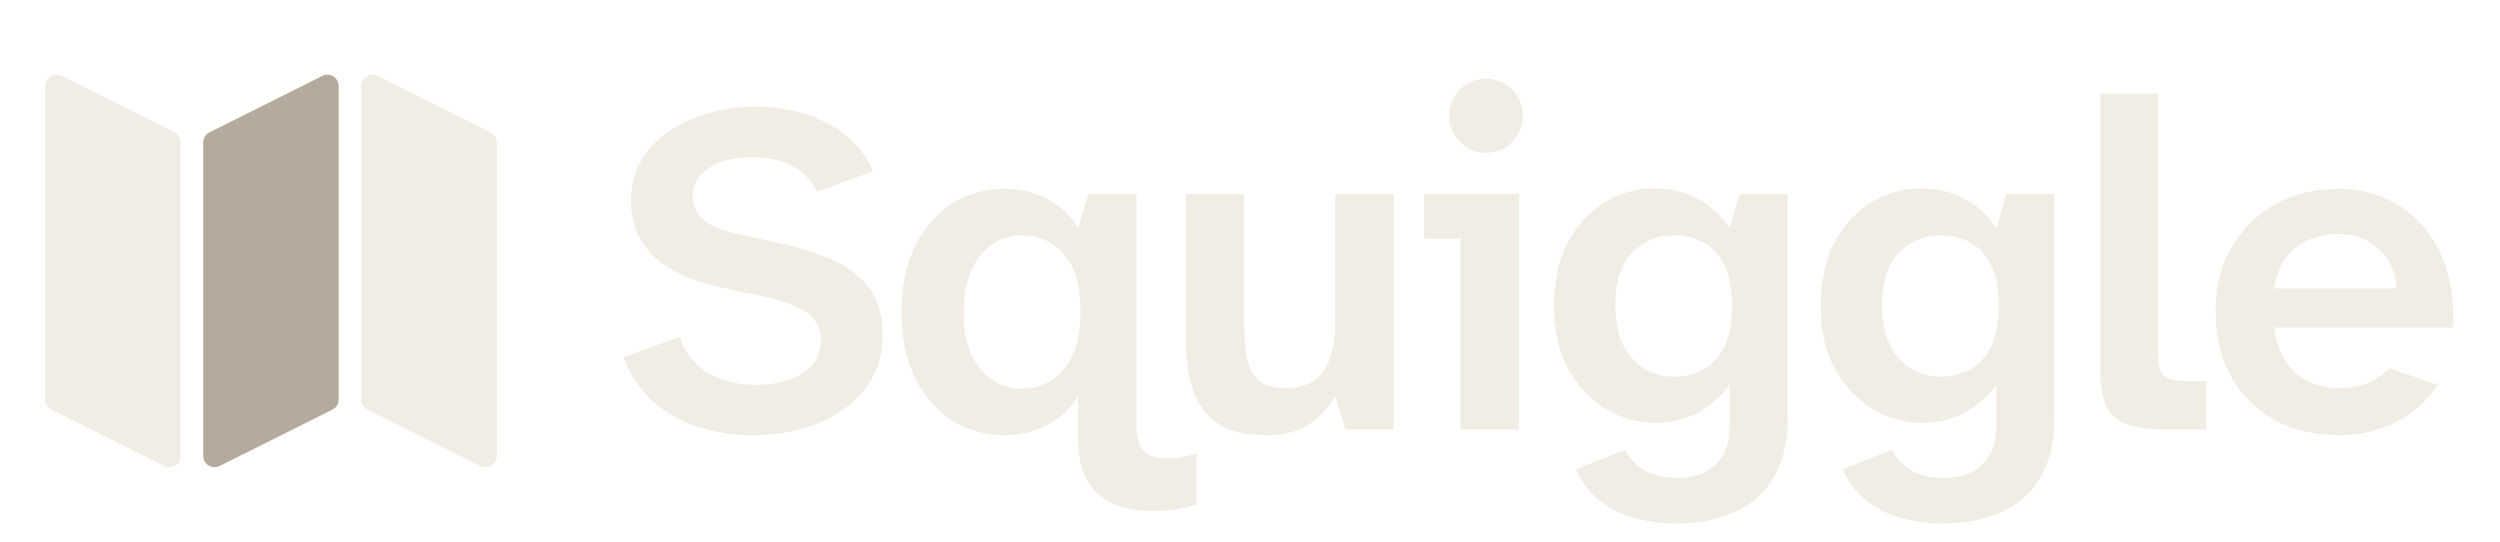
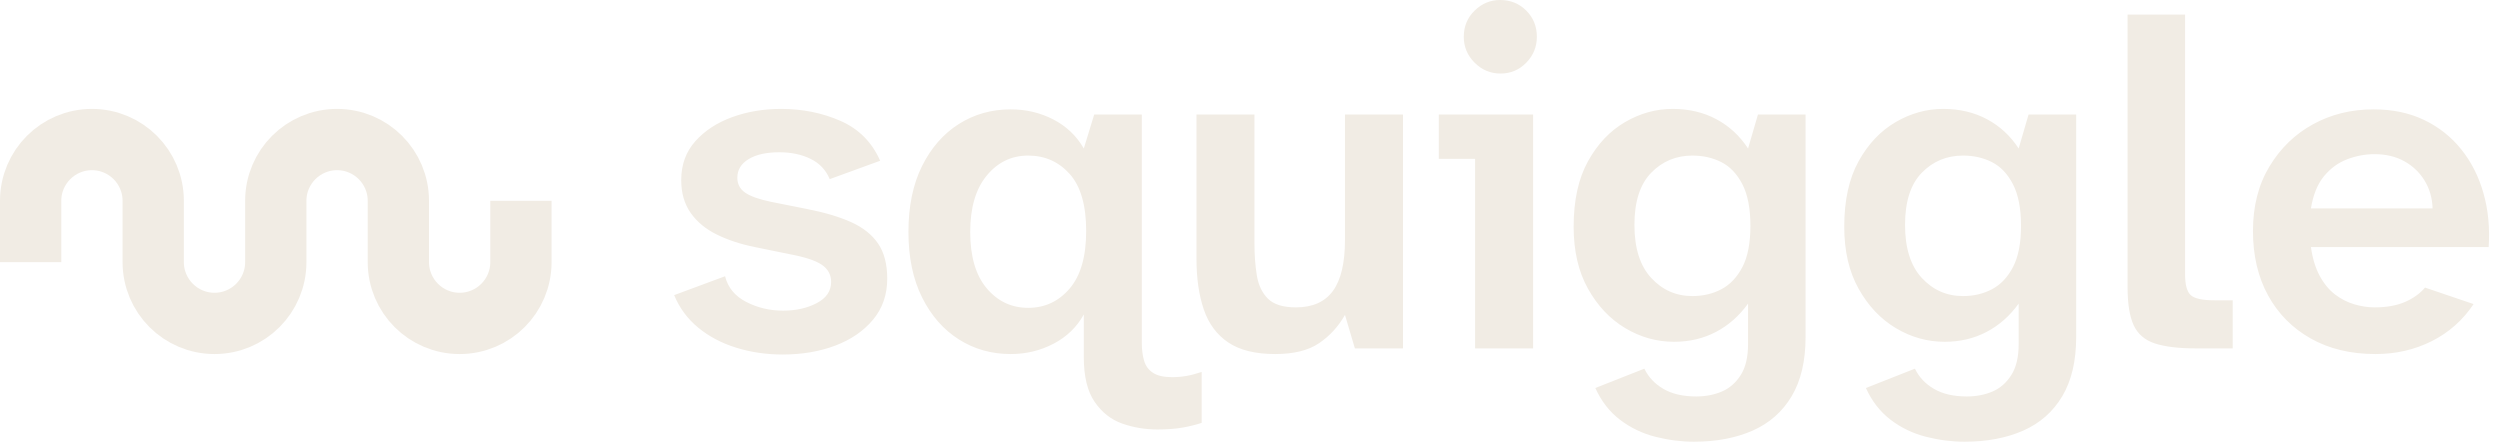
- <svg xmlns="http://www.w3.org/2000/svg" viewBox="0 0 110.718 24">
-   <path fill="#F1ECE4" d="M2.724 3.362L7.724 5.862A0.5 0.5 0 0 1 8 6.309L8 20.191A0.5 0.5 0 0 1 7.276 20.638L2.276 18.138A0.5 0.5 0 0 1 2 17.691L2 3.809A0.5 0.5 0 0 1 2.724 3.362Z" />
-   <path fill="#B4AA9B" d="M9.276 5.862L14.276 3.362A0.5 0.5 0 0 1 15 3.809L15 17.691A0.5 0.5 0 0 1 14.724 18.138L9.724 20.638A0.5 0.5 0 0 1 9 20.191L9 6.309A0.5 0.5 0 0 1 9.276 5.862Z" />
-   <path fill="#F1ECE4" d="M16.724 3.362L21.724 5.862A0.5 0.5 0 0 1 22 6.309L22 20.191A0.5 0.5 0 0 1 21.276 20.638L16.276 18.138A0.5 0.5 0 0 1 16 17.691L16 3.809A0.5 0.5 0 0 1 16.724 3.362Z" />
-   <path fill="#F1ECE4" transform="translate(27 19.02)" d="M6.389 0.252Q5.002 0.252 3.846 -0.137Q2.69 -0.525 1.86 -1.303Q1.03 -2.081 0.61 -3.195L3.111 -4.099Q3.3 -3.426 3.794 -2.943Q4.288 -2.459 4.981 -2.217Q5.675 -1.976 6.474 -1.976Q7.23 -1.976 7.882 -2.175Q8.533 -2.375 8.943 -2.816Q9.353 -3.258 9.353 -3.951Q9.353 -4.729 8.764 -5.16Q8.176 -5.591 6.747 -5.906L4.96 -6.284Q3.699 -6.558 2.806 -7.052Q1.913 -7.545 1.429 -8.313Q0.946 -9.08 0.946 -10.131Q0.946 -11.097 1.377 -11.865Q1.808 -12.632 2.575 -13.168Q3.342 -13.704 4.34 -13.998Q5.339 -14.292 6.516 -14.292Q7.587 -14.292 8.596 -13.987Q9.605 -13.683 10.414 -13.063Q11.224 -12.443 11.665 -11.434L9.185 -10.53Q8.954 -11.034 8.523 -11.381Q8.092 -11.728 7.535 -11.896Q6.978 -12.064 6.305 -12.064Q5.591 -12.064 4.992 -11.865Q4.393 -11.665 4.035 -11.276Q3.678 -10.887 3.678 -10.32Q3.678 -9.668 4.172 -9.269Q4.666 -8.87 5.549 -8.68L7.482 -8.26Q8.828 -7.966 9.857 -7.514Q10.887 -7.062 11.486 -6.274Q12.085 -5.486 12.085 -4.183Q12.085 -2.753 11.287 -1.766Q10.488 -0.778 9.195 -0.263Q7.903 0.252 6.389 0.252ZM24.024 3.615Q23.204 3.615 22.458 3.352Q21.712 3.09 21.228 2.386Q20.745 1.681 20.745 0.399V-1.513Q20.282 -0.673 19.4 -0.21Q18.517 0.252 17.487 0.252Q16.205 0.252 15.175 -0.399Q14.145 -1.051 13.536 -2.27Q12.926 -3.489 12.926 -5.191Q12.926 -6.915 13.536 -8.134Q14.145 -9.353 15.175 -10.005Q16.205 -10.656 17.487 -10.656Q18.517 -10.656 19.389 -10.204Q20.261 -9.752 20.745 -8.912L21.207 -10.425H23.33V-0.231Q23.33 0.21 23.435 0.557Q23.54 0.904 23.834 1.093Q24.129 1.282 24.675 1.282Q25.011 1.282 25.316 1.23Q25.621 1.177 25.999 1.051V3.321Q25.621 3.447 25.148 3.531Q24.675 3.615 24.024 3.615ZM18.265 -1.808Q19.379 -1.808 20.114 -2.669Q20.85 -3.531 20.85 -5.233Q20.85 -6.957 20.114 -7.777Q19.379 -8.596 18.265 -8.596Q17.151 -8.596 16.415 -7.703Q15.679 -6.81 15.679 -5.191Q15.679 -3.552 16.415 -2.68Q17.151 -1.808 18.265 -1.808ZM29.026 0.252Q27.702 0.252 26.935 -0.263Q26.167 -0.778 25.842 -1.734Q25.516 -2.69 25.516 -3.993V-10.425H28.101V-4.666Q28.101 -3.909 28.206 -3.258Q28.311 -2.606 28.7 -2.217Q29.089 -1.829 29.951 -1.829Q31.065 -1.829 31.601 -2.564Q32.136 -3.3 32.136 -4.834V-10.425H34.722V0.0H32.578L32.136 -1.492Q31.695 -0.715 30.98 -0.231Q30.266 0.252 29.026 0.252ZM37.685 0.0V-8.449H36.067V-10.425H40.27V0.0ZM38.82 -12.253Q38.148 -12.253 37.664 -12.737Q37.181 -13.22 37.181 -13.893Q37.181 -14.586 37.664 -15.059Q38.148 -15.532 38.799 -15.532Q39.493 -15.532 39.966 -15.059Q40.439 -14.586 40.439 -13.893Q40.439 -13.22 39.966 -12.737Q39.493 -12.253 38.82 -12.253ZM47.185 4.162Q46.345 4.162 45.472 3.941Q44.6 3.72 43.896 3.184Q43.192 2.648 42.793 1.766L44.978 0.904Q45.252 1.471 45.83 1.808Q46.408 2.144 47.29 2.144Q47.921 2.144 48.436 1.923Q48.951 1.702 49.277 1.188Q49.602 0.673 49.602 -0.189V-1.997Q49.014 -1.177 48.173 -0.736Q47.332 -0.294 46.303 -0.294Q45.147 -0.294 44.127 -0.904Q43.108 -1.513 42.467 -2.659Q41.826 -3.804 41.826 -5.423Q41.826 -7.188 42.467 -8.344Q43.108 -9.5 44.117 -10.089Q45.126 -10.677 46.24 -10.677Q47.332 -10.677 48.194 -10.215Q49.056 -9.752 49.602 -8.912L50.044 -10.425H52.167V-0.504Q52.167 1.093 51.547 2.133Q50.927 3.174 49.802 3.668Q48.678 4.162 47.185 4.162ZM47.122 -2.333Q47.837 -2.333 48.415 -2.638Q48.993 -2.943 49.35 -3.626Q49.707 -4.309 49.707 -5.465Q49.707 -6.621 49.35 -7.314Q48.993 -8.008 48.415 -8.302Q47.837 -8.596 47.122 -8.596Q46.029 -8.596 45.283 -7.829Q44.537 -7.062 44.537 -5.507Q44.537 -3.951 45.283 -3.142Q46.029 -2.333 47.122 -2.333ZM58.997 4.162Q58.157 4.162 57.284 3.941Q56.412 3.72 55.708 3.184Q55.004 2.648 54.605 1.766L56.791 0.904Q57.064 1.471 57.642 1.808Q58.22 2.144 59.103 2.144Q59.733 2.144 60.248 1.923Q60.763 1.702 61.089 1.188Q61.414 0.673 61.414 -0.189V-1.997Q60.826 -1.177 59.985 -0.736Q59.145 -0.294 58.115 -0.294Q56.959 -0.294 55.939 -0.904Q54.92 -1.513 54.279 -2.659Q53.638 -3.804 53.638 -5.423Q53.638 -7.188 54.279 -8.344Q54.92 -9.5 55.929 -10.089Q56.938 -10.677 58.052 -10.677Q59.145 -10.677 60.006 -10.215Q60.868 -9.752 61.414 -8.912L61.856 -10.425H63.979V-0.504Q63.979 1.093 63.359 2.133Q62.739 3.174 61.614 3.668Q60.49 4.162 58.997 4.162ZM58.934 -2.333Q59.649 -2.333 60.227 -2.638Q60.805 -2.943 61.162 -3.626Q61.52 -4.309 61.52 -5.465Q61.52 -6.621 61.162 -7.314Q60.805 -8.008 60.227 -8.302Q59.649 -8.596 58.934 -8.596Q57.841 -8.596 57.095 -7.829Q56.349 -7.062 56.349 -5.507Q56.349 -3.951 57.095 -3.142Q57.841 -2.333 58.934 -2.333ZM69.044 0.0Q67.909 0.0 67.236 -0.221Q66.564 -0.441 66.291 -1.03Q66.017 -1.618 66.017 -2.732V-14.881H68.582V-3.3Q68.582 -2.606 68.834 -2.375Q69.086 -2.144 69.885 -2.144H70.704V0.0ZM76.589 0.252Q74.929 0.252 73.699 -0.441Q72.47 -1.135 71.797 -2.365Q71.125 -3.594 71.125 -5.233Q71.125 -6.894 71.86 -8.113Q72.596 -9.332 73.805 -9.994Q75.013 -10.656 76.505 -10.656Q77.766 -10.656 78.754 -10.183Q79.742 -9.71 80.415 -8.87Q81.087 -8.029 81.403 -6.915Q81.718 -5.801 81.634 -4.519H73.71Q73.815 -3.762 74.099 -3.237Q74.383 -2.711 74.782 -2.407Q75.181 -2.102 75.644 -1.965Q76.106 -1.829 76.547 -1.829Q77.346 -1.829 77.903 -2.07Q78.46 -2.312 78.796 -2.711L80.961 -1.976Q80.247 -0.904 79.101 -0.326Q77.956 0.252 76.589 0.252ZM73.71 -6.242H79.133Q79.112 -6.936 78.775 -7.482Q78.439 -8.029 77.872 -8.344Q77.304 -8.659 76.547 -8.659Q75.917 -8.659 75.318 -8.428Q74.719 -8.197 74.288 -7.672Q73.857 -7.146 73.71 -6.242Z" />
+ <svg xmlns="http://www.w3.org/2000/svg" viewBox="0 0 81.585 14.415">
+   <path fill="none" stroke="#F1ECE4" stroke-width="2" transform="translate(0 3.554)" d="M1 5V3A2 2 0 0 1 5 3V5A2 2 0 0 0 9 5V3A2 2 0 0 1 13 3V5A2 2 0 0 0 17 5V3" />
+   <path fill="#F1ECE4" d="M25.538 11.569Q24.738 11.569 24.023 11.346Q23.308 11.123 22.785 10.692Q22.262 10.262 22 9.631L23.662 9.015Q23.8 9.569 24.354 9.854Q24.908 10.138 25.554 10.138Q26.185 10.138 26.654 9.892Q27.123 9.646 27.123 9.2Q27.123 8.846 26.815 8.638Q26.508 8.431 25.754 8.292L24.631 8.062Q23.938 7.923 23.392 7.654Q22.846 7.385 22.538 6.946Q22.231 6.508 22.231 5.877Q22.231 5.123 22.692 4.608Q23.154 4.092 23.892 3.823Q24.631 3.554 25.492 3.554Q26.538 3.554 27.431 3.946Q28.323 4.338 28.723 5.246L27.077 5.846Q26.892 5.4 26.454 5.185Q26.015 4.969 25.431 4.969Q24.8 4.969 24.431 5.192Q24.062 5.415 24.062 5.8Q24.062 6.108 24.315 6.285Q24.569 6.462 25.154 6.585L26.308 6.815Q27.185 6.985 27.769 7.246Q28.354 7.508 28.654 7.946Q28.954 8.385 28.954 9.092Q28.954 9.877 28.492 10.431Q28.031 10.985 27.262 11.277Q26.492 11.569 25.538 11.569ZM37.769 14.015Q37.169 14.015 36.623 13.823Q36.077 13.631 35.723 13.115Q35.369 12.6 35.369 11.662V10.262Q35.031 10.877 34.385 11.215Q33.738 11.554 32.985 11.554Q32.046 11.554 31.292 11.077Q30.538 10.6 30.092 9.708Q29.646 8.815 29.646 7.569Q29.646 6.308 30.092 5.415Q30.538 4.523 31.292 4.046Q32.046 3.569 32.985 3.569Q33.738 3.569 34.377 3.9Q35.015 4.231 35.369 4.846L35.708 3.738H37.262V11.2Q37.262 11.523 37.338 11.777Q37.415 12.031 37.631 12.169Q37.846 12.308 38.246 12.308Q38.492 12.308 38.715 12.269Q38.938 12.231 39.215 12.138V13.8Q38.938 13.892 38.592 13.954Q38.246 14.015 37.769 14.015ZM33.554 10.046Q34.369 10.046 34.908 9.415Q35.446 8.785 35.446 7.538Q35.446 6.277 34.908 5.677Q34.369 5.077 33.554 5.077Q32.738 5.077 32.2 5.731Q31.662 6.385 31.662 7.569Q31.662 8.769 32.2 9.408Q32.738 10.046 33.554 10.046ZM41.615 11.554Q40.646 11.554 40.085 11.177Q39.523 10.8 39.285 10.1Q39.046 9.4 39.046 8.446V3.738H40.938V7.954Q40.938 8.508 41.015 8.985Q41.092 9.462 41.377 9.746Q41.662 10.031 42.292 10.031Q43.108 10.031 43.5 9.492Q43.892 8.954 43.892 7.831V3.738H45.785V11.369H44.215L43.892 10.277Q43.569 10.846 43.046 11.2Q42.523 11.554 41.615 11.554ZM48.138 11.369V5.185H46.954V3.738H50.031V11.369ZM48.969 2.4Q48.477 2.4 48.123 2.046Q47.769 1.692 47.769 1.2Q47.769 0.692 48.123 0.346Q48.477 0 48.954 0Q49.462 0 49.808 0.346Q50.154 0.692 50.154 1.2Q50.154 1.692 49.808 2.046Q49.462 2.4 48.969 2.4ZM55.277 14.415Q54.662 14.415 54.023 14.254Q53.385 14.092 52.869 13.7Q52.354 13.308 52.062 12.662L53.662 12.031Q53.862 12.446 54.285 12.692Q54.708 12.938 55.354 12.938Q55.815 12.938 56.192 12.777Q56.569 12.615 56.808 12.238Q57.046 11.862 57.046 11.231V9.908Q56.615 10.508 56 10.831Q55.385 11.154 54.631 11.154Q53.785 11.154 53.038 10.708Q52.292 10.262 51.823 9.423Q51.354 8.585 51.354 7.4Q51.354 6.108 51.823 5.262Q52.292 4.415 53.031 3.985Q53.769 3.554 54.585 3.554Q55.385 3.554 56.015 3.892Q56.646 4.231 57.046 4.846L57.369 3.738H58.923V11Q58.923 12.169 58.469 12.931Q58.015 13.692 57.192 14.054Q56.369 14.415 55.277 14.415ZM55.231 9.662Q55.754 9.662 56.177 9.438Q56.6 9.215 56.862 8.715Q57.123 8.215 57.123 7.369Q57.123 6.523 56.862 6.015Q56.6 5.508 56.177 5.292Q55.754 5.077 55.231 5.077Q54.431 5.077 53.885 5.638Q53.338 6.2 53.338 7.338Q53.338 8.477 53.885 9.069Q54.431 9.662 55.231 9.662ZM64.108 14.415Q63.492 14.415 62.854 14.254Q62.215 14.092 61.7 13.7Q61.185 13.308 60.892 12.662L62.492 12.031Q62.692 12.446 63.115 12.692Q63.538 12.938 64.185 12.938Q64.646 12.938 65.023 12.777Q65.4 12.615 65.638 12.238Q65.877 11.862 65.877 11.231V9.908Q65.446 10.508 64.831 10.831Q64.215 11.154 63.462 11.154Q62.615 11.154 61.869 10.708Q61.123 10.262 60.654 9.423Q60.185 8.585 60.185 7.4Q60.185 6.108 60.654 5.262Q61.123 4.415 61.862 3.985Q62.6 3.554 63.415 3.554Q64.215 3.554 64.846 3.892Q65.477 4.231 65.877 4.846L66.2 3.738H67.754V11Q67.754 12.169 67.3 12.931Q66.846 13.692 66.023 14.054Q65.2 14.415 64.108 14.415ZM64.062 9.662Q64.585 9.662 65.008 9.438Q65.431 9.215 65.692 8.715Q65.954 8.215 65.954 7.369Q65.954 6.523 65.692 6.015Q65.431 5.508 65.008 5.292Q64.585 5.077 64.062 5.077Q63.262 5.077 62.715 5.638Q62.169 6.2 62.169 7.338Q62.169 8.477 62.715 9.069Q63.262 9.662 64.062 9.662ZM71.646 11.369Q70.815 11.369 70.323 11.208Q69.831 11.046 69.631 10.615Q69.431 10.185 69.431 9.369V0.477H71.308V8.954Q71.308 9.462 71.492 9.631Q71.677 9.8 72.262 9.8H72.862V11.369ZM77.523 11.554Q76.308 11.554 75.408 11.046Q74.508 10.538 74.015 9.638Q73.523 8.738 73.523 7.538Q73.523 6.323 74.062 5.431Q74.6 4.538 75.485 4.054Q76.369 3.569 77.462 3.569Q78.385 3.569 79.108 3.915Q79.831 4.262 80.323 4.877Q80.815 5.492 81.046 6.308Q81.277 7.123 81.215 8.062H75.415Q75.492 8.615 75.7 9Q75.908 9.385 76.2 9.608Q76.492 9.831 76.831 9.931Q77.169 10.031 77.492 10.031Q78.077 10.031 78.485 9.854Q78.892 9.677 79.138 9.385L80.723 9.923Q80.2 10.708 79.362 11.131Q78.523 11.554 77.523 11.554ZM75.415 6.8H79.385Q79.369 6.292 79.123 5.892Q78.877 5.492 78.462 5.262Q78.046 5.031 77.492 5.031Q77.031 5.031 76.592 5.2Q76.154 5.369 75.838 5.754Q75.523 6.138 75.415 6.8Z" />
</svg>
